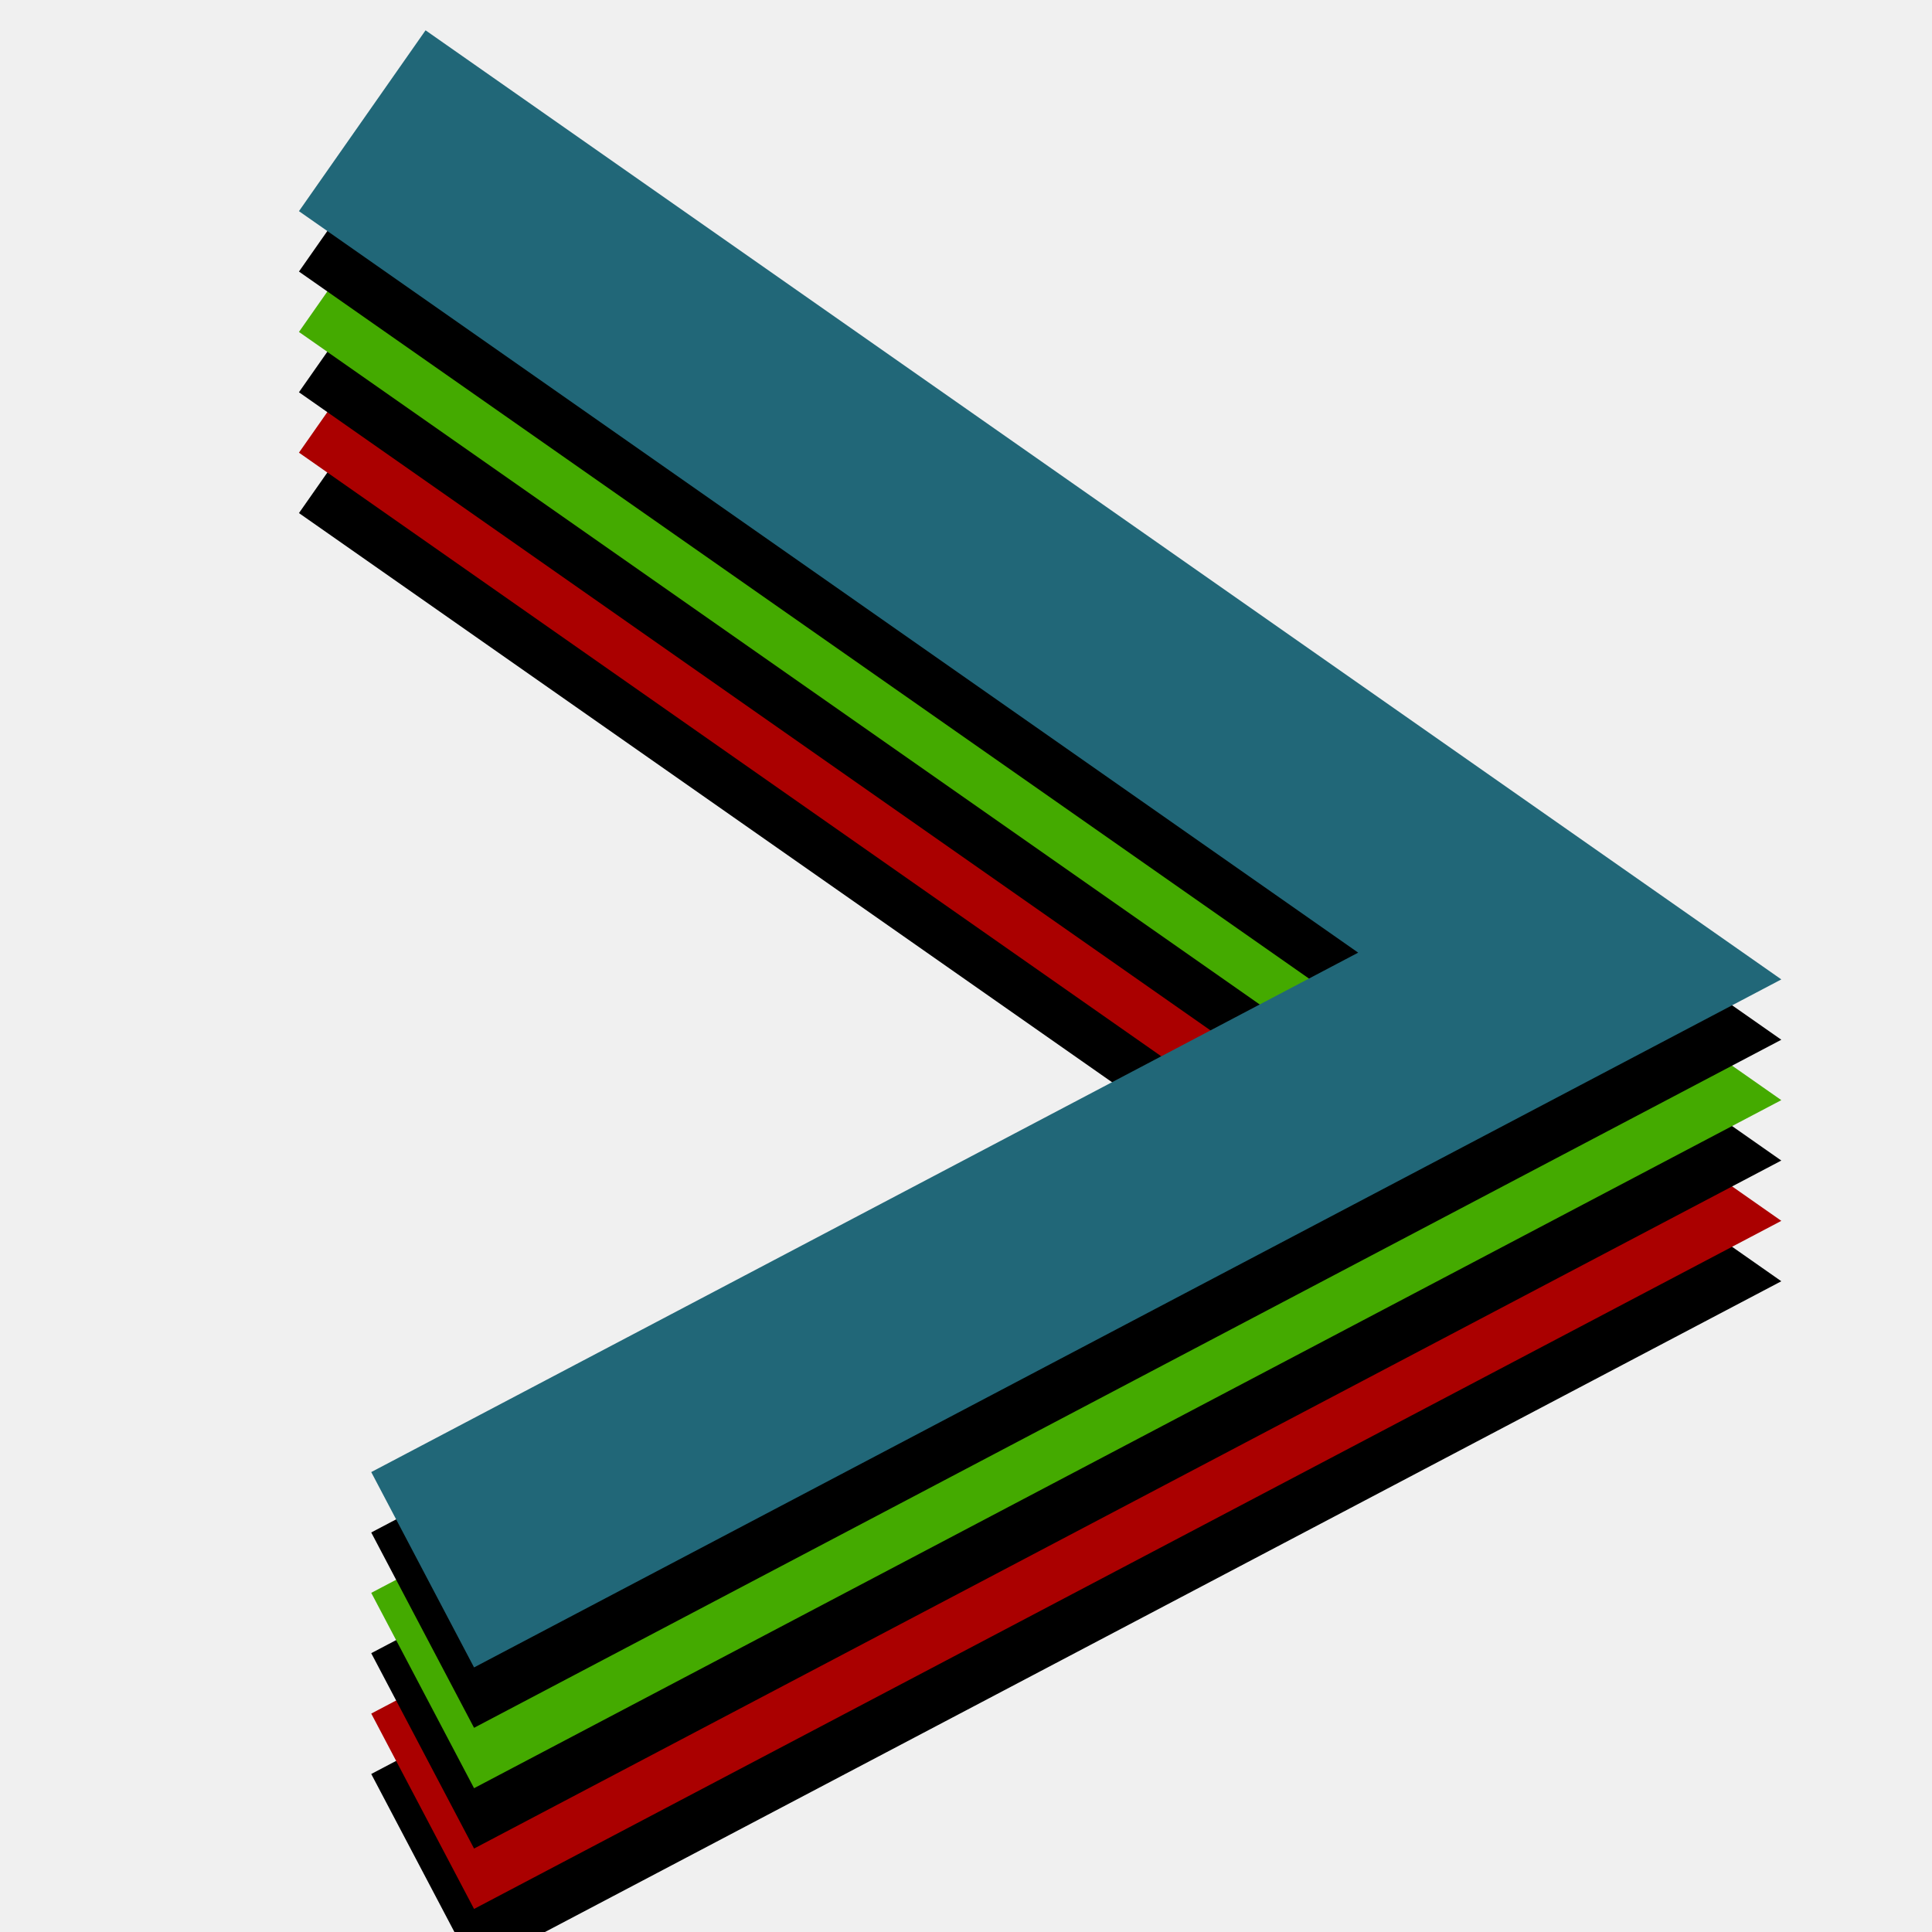
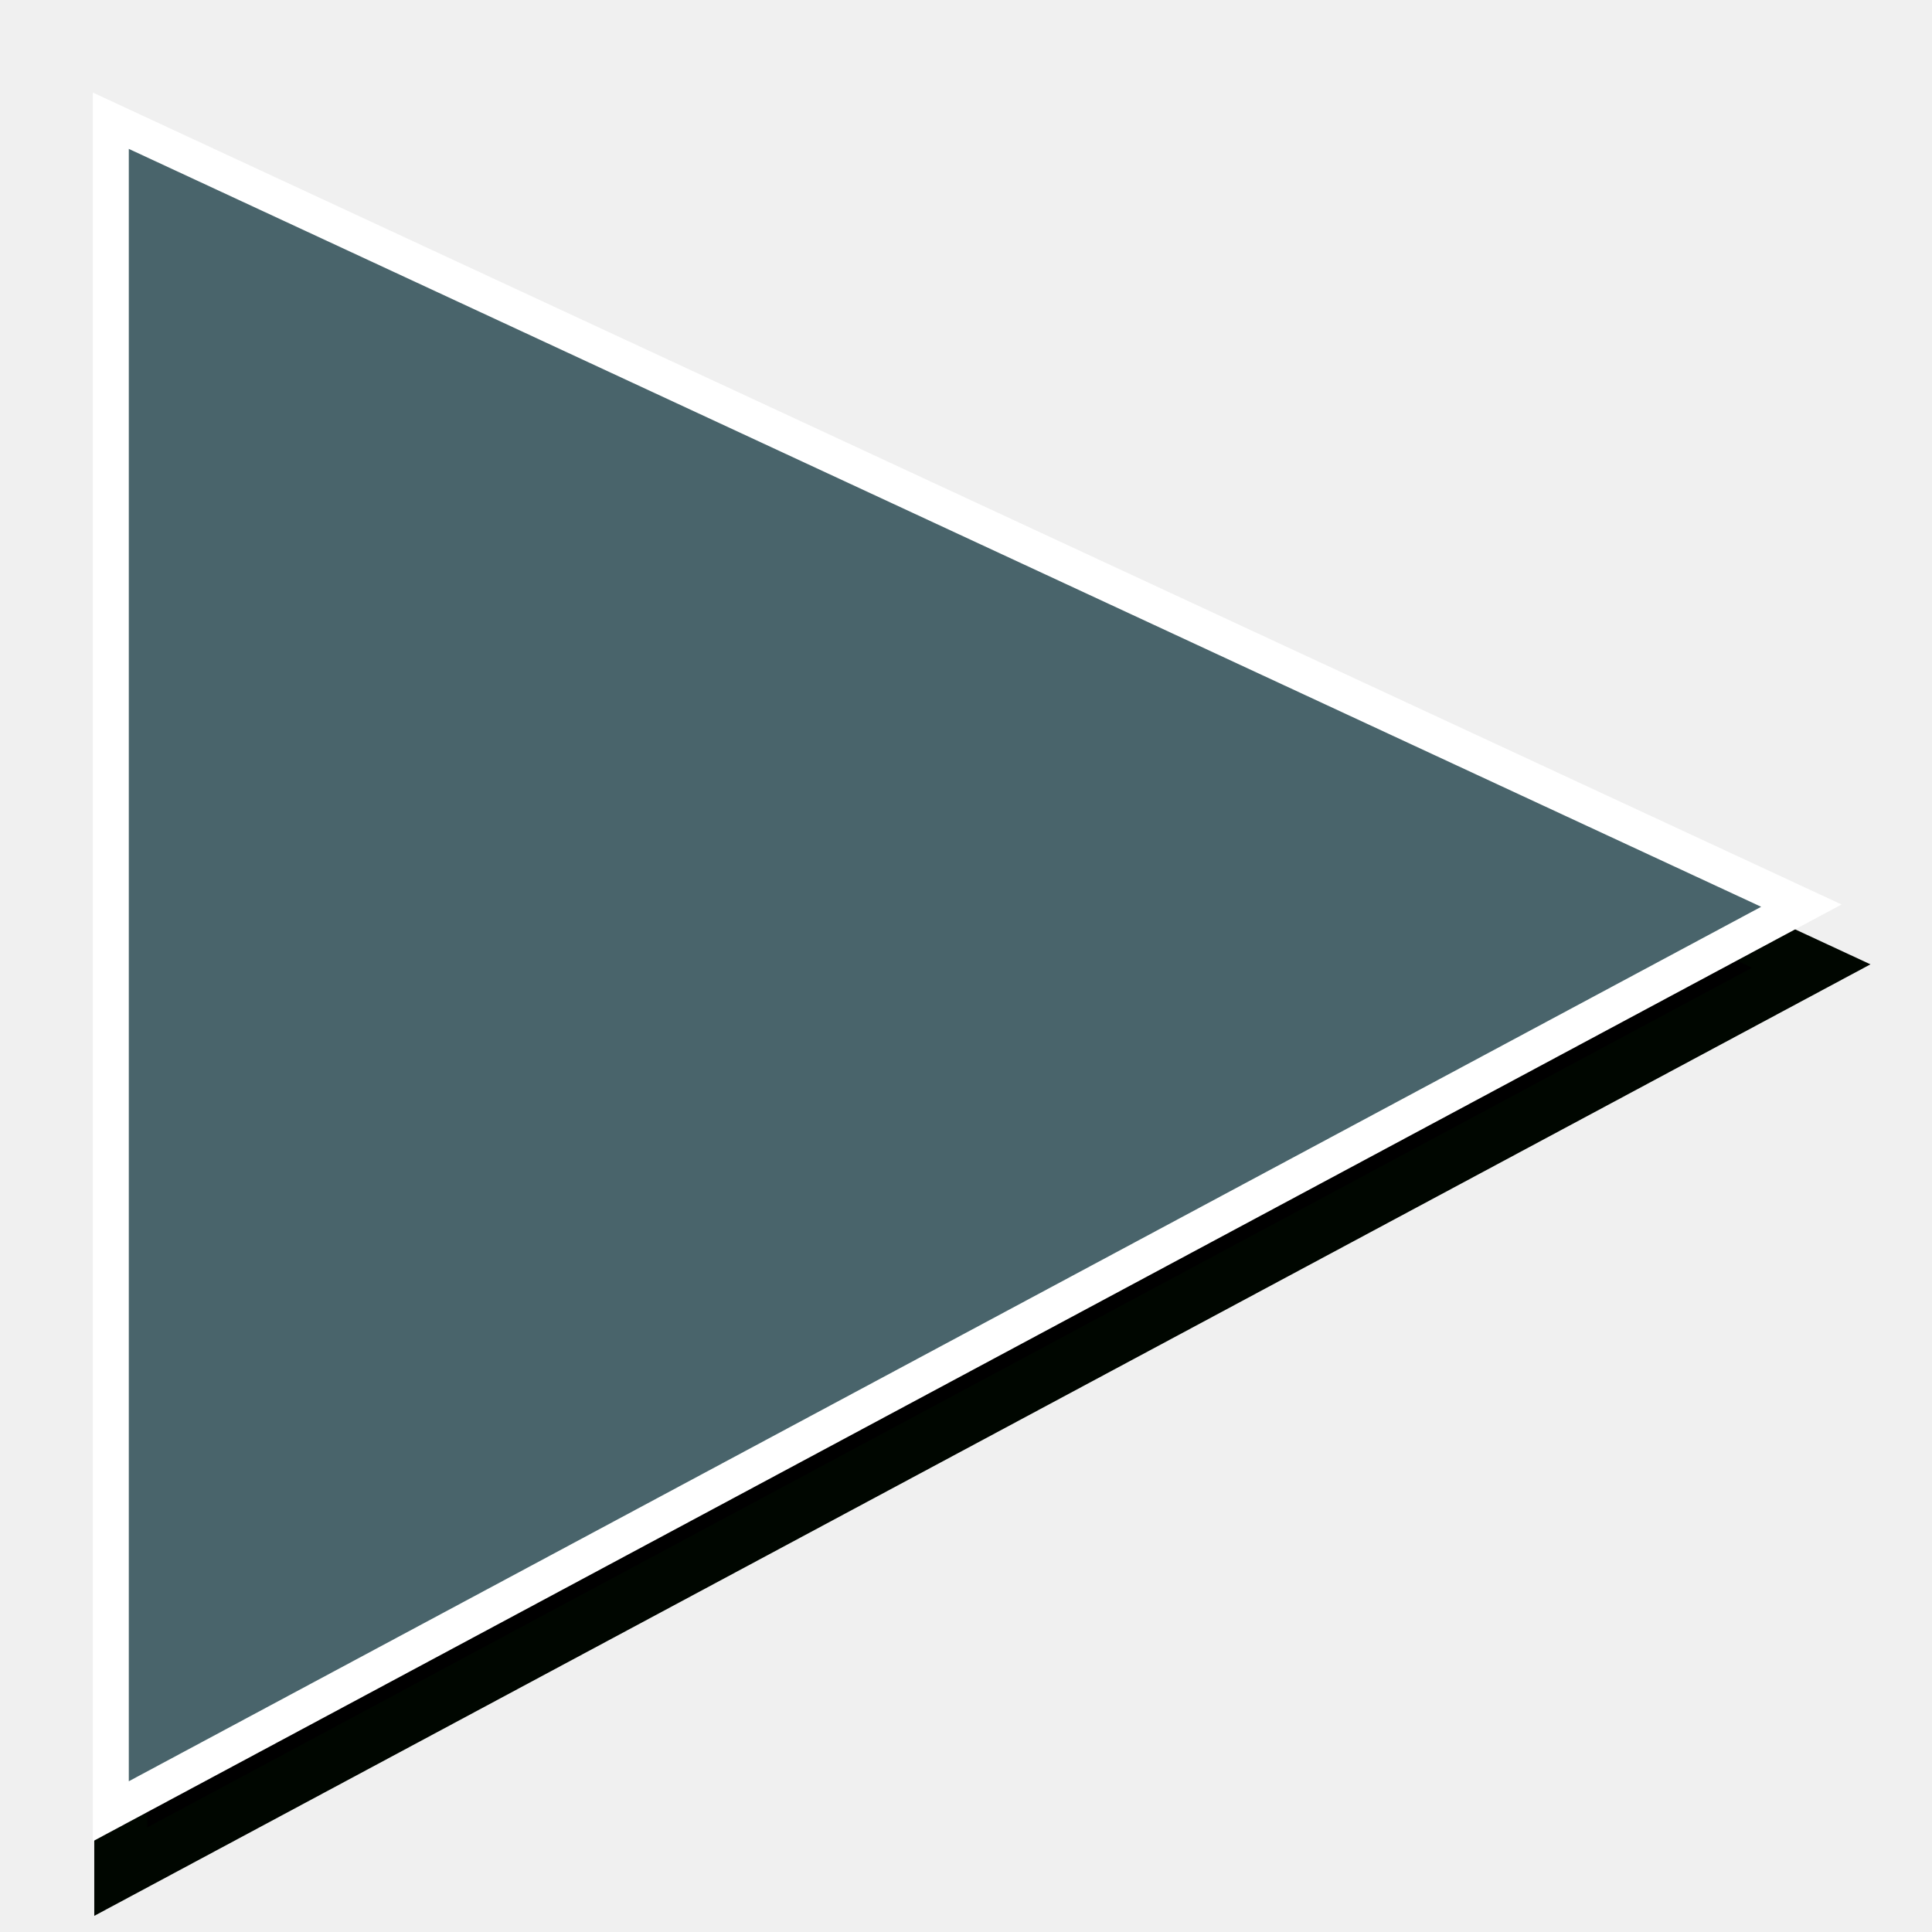
- <svg xmlns="http://www.w3.org/2000/svg" width="34.133" height="34.133" id="svg2985" version="1.1">
-   <defs id="defs2987" />
+ <svg xmlns="http://www.w3.org/2000/svg" xmlns:xlink="http://www.w3.org/1999/xlink" width="34.133" height="34.133" id="svg2985" version="1.1">
+   <defs id="defs2987">
+     <clipPath clipPathUnits="userSpaceOnUse" id="clipPath1145">
+       <use x="0" y="0" xlink:href="#g1141" id="use1147" width="100%" height="100%" />
+     </clipPath>
+     <clipPath clipPathUnits="userSpaceOnUse" id="clipPath1822-6-6-2">
+       <use x="0" y="0" xlink:href="#g1818-81-22-8" id="use1824-50-1-1" width="100%" height="100%" />
+     </clipPath>
+     <clipPath clipPathUnits="userSpaceOnUse" id="clipPath1822-6-6">
+       <use x="0" y="0" xlink:href="#g1818-81-22" id="use1824-50-1" width="100%" height="100%" />
+     </clipPath>
+     <clipPath clipPathUnits="userSpaceOnUse" id="clipPath1822-6">
+       <use x="0" y="0" xlink:href="#g1818-81" id="use1824-50" width="100%" height="100%" />
+     </clipPath>
+     <clipPath clipPathUnits="userSpaceOnUse" id="clipPath1822-6-3">
+       <use x="0" y="0" xlink:href="#g1818-81-2" id="use1824-50-9" width="100%" height="100%" />
+     </clipPath>
+   </defs>
  <g id="layer1">
-     <path style="fill:none;fill-opacity:1;stroke:#000000;stroke-width:3.9;stroke-linecap:butt;stroke-linejoin:miter;stroke-miterlimit:4;stroke-dasharray:none;stroke-opacity:1" d="M 6.4,7.467 27.733,22.4 7.467,33.067" id="path878" />
-     <path style="fill:none;fill-opacity:1;stroke:#aa0000;stroke-width:3.9;stroke-linecap:butt;stroke-linejoin:miter;stroke-miterlimit:4;stroke-dasharray:none;stroke-opacity:1" d="M 6.4,6.4 27.733,21.333 7.467,32" id="path878-7" />
-     <path style="fill:none;fill-opacity:1;stroke:#000000;stroke-width:3.9;stroke-linecap:butt;stroke-linejoin:miter;stroke-miterlimit:4;stroke-dasharray:none;stroke-opacity:1" d="M 6.4,5.333 27.733,20.267 7.467,30.933" id="path878-2" />
-     <path style="fill:none;fill-opacity:1;stroke:#44aa00;stroke-width:3.9;stroke-linecap:butt;stroke-linejoin:miter;stroke-miterlimit:4;stroke-dasharray:none;stroke-opacity:1" d="M 6.4,4.267 27.733,19.2 7.467,29.867" id="path878-26" />
-     <path style="fill:none;fill-opacity:1;stroke:#000000;stroke-width:3.9;stroke-linecap:butt;stroke-linejoin:miter;stroke-miterlimit:4;stroke-dasharray:none;stroke-opacity:1" d="M 6.4,3.2 27.733,18.133 7.467,28.8" id="path878-1" />
-     <path style="fill:none;fill-opacity:1;stroke:#216778;stroke-width:3.9;stroke-linecap:butt;stroke-linejoin:miter;stroke-miterlimit:4;stroke-dasharray:none;stroke-opacity:1" d="M 6.4,2.133 27.733,17.067 7.467,27.733" id="path878-0" />
+     <path style="fill:#000000;fill-opacity:1;stroke:#000600;stroke-width:0.935px;stroke-linecap:butt;stroke-linejoin:miter;stroke-opacity:1" d="M 2.133,3.2 V 33.067 l 29.867,-16 z" id="path841-3" />
+     <path style="fill:#49646b;fill-opacity:1;stroke:#ffffff;stroke-width:0.635;stroke-linecap:butt;stroke-linejoin:miter;stroke-miterlimit:4;stroke-dasharray:none;stroke-opacity:1" d="M 1.958,2.133 V 32 L 31.825,16 Z" id="path841" />
+     <g id="g1143" clip-path="url(#clipPath1145)" transform="matrix(0.6363637,0,0,0.6363637,-0.290914,9.696967)">
+       <g id="g1141">
+         <g id="g1820-6-9-0" clip-path="url(#clipPath1822-6-6-2)" style="fill:#003380;fill-opacity:1;stroke:#fdfdfd;stroke-width:2;stroke-miterlimit:4;stroke-dasharray:none;stroke-opacity:1" transform="translate(-8.533333,-7.466665)">
+           <g id="g1818-81-22-8" style="fill:#003380;fill-opacity:1;stroke:#fdfdfd;stroke-width:2;stroke-miterlimit:4;stroke-dasharray:none;stroke-opacity:1">
+             <rect style="fill:#003380;fill-opacity:1;stroke:#fdfdfd;stroke-width:2;stroke-miterlimit:4;stroke-dasharray:none;stroke-opacity:1" id="rect751-4-2-4" width="8.533" height="8.533" x="25.6" y="17.067" />
+             <rect style="fill:#003380;fill-opacity:1;stroke:#fdfdfd;stroke-width:2;stroke-miterlimit:4;stroke-dasharray:none;stroke-opacity:1" id="rect751-2-7-4-2" width="8.533" height="8.533" x="25.6" y="25.6" />
+             <rect style="fill:#003380;fill-opacity:1;stroke:#fdfdfd;stroke-width:2;stroke-miterlimit:4;stroke-dasharray:none;stroke-opacity:1" id="rect751-2-0-9-3-6" width="8.533" height="8.533" x="17.067" y="25.6" />
+           </g>
+         </g>
+         <g id="g1820-6-9" clip-path="url(#clipPath1822-6-6)" style="fill:#447821;fill-opacity:1;stroke:#fdfdfd;stroke-width:2;stroke-miterlimit:4;stroke-dasharray:none;stroke-opacity:1" transform="translate(-5.333333,-4.266666)">
+           <g id="g1818-81-22" style="fill:#447821;fill-opacity:1;stroke:#fdfdfd;stroke-width:2;stroke-miterlimit:4;stroke-dasharray:none;stroke-opacity:1">
+             <rect style="fill:#447821;fill-opacity:1;stroke:#fdfdfd;stroke-width:2;stroke-miterlimit:4;stroke-dasharray:none;stroke-opacity:1" id="rect751-4-2" width="8.533" height="8.533" x="25.6" y="17.067" />
+             <rect style="fill:#447821;fill-opacity:1;stroke:#fdfdfd;stroke-width:2;stroke-miterlimit:4;stroke-dasharray:none;stroke-opacity:1" id="rect751-2-7-4" width="8.533" height="8.533" x="25.6" y="25.6" />
+             <rect style="fill:#447821;fill-opacity:1;stroke:#fdfdfd;stroke-width:2;stroke-miterlimit:4;stroke-dasharray:none;stroke-opacity:1" id="rect751-2-0-9-3" width="8.533" height="8.533" x="17.067" y="25.6" />
+           </g>
+         </g>
+         <g id="g1820-6" clip-path="url(#clipPath1822-6)" style="fill:#aa0000;stroke:#fdfdfd;stroke-opacity:1" transform="translate(-2.133332,-1.066666)">
+           <g id="g1818-81" style="fill:#aa0000;stroke:#fdfdfd;stroke-opacity:1">
+             <rect style="fill:#aa0000;stroke:#fdfdfd;stroke-width:1.069;stroke-opacity:1" id="rect751-4" width="8.533" height="8.533" x="25.6" y="17.067" />
+             <rect style="fill:#aa0000;stroke:#fdfdfd;stroke-width:1.069;stroke-opacity:1" id="rect751-2-7" width="8.533" height="8.533" x="25.6" y="25.6" />
+             <rect style="fill:#aa0000;stroke:#fdfdfd;stroke-width:1.069;stroke-opacity:1" id="rect751-2-0-9" width="8.533" height="8.533" x="17.067" y="25.6" />
+           </g>
+         </g>
+         <g id="g1820-6-6" clip-path="url(#clipPath1822-6-3)" style="fill:#aa0000;stroke:#fdfdfd;stroke-width:2;stroke-miterlimit:4;stroke-dasharray:none;stroke-opacity:1" transform="translate(-2.133332,-1.066666)">
+           <g id="g1818-81-2" style="fill:#aa0000;stroke:#fdfdfd;stroke-width:2;stroke-miterlimit:4;stroke-dasharray:none;stroke-opacity:1">
+             <rect style="fill:#aa0000;stroke:#fdfdfd;stroke-width:2;stroke-miterlimit:4;stroke-dasharray:none;stroke-opacity:1" id="rect751-4-4" width="8.533" height="8.533" x="25.6" y="17.067" />
+             <rect style="fill:#aa0000;stroke:#fdfdfd;stroke-width:2;stroke-miterlimit:4;stroke-dasharray:none;stroke-opacity:1" id="rect751-2-7-5" width="8.533" height="8.533" x="25.6" y="25.6" />
+             <rect style="fill:#aa0000;stroke:#fdfdfd;stroke-width:2;stroke-miterlimit:4;stroke-dasharray:none;stroke-opacity:1" id="rect751-2-0-9-0" width="8.533" height="8.533" x="17.067" y="25.6" />
+           </g>
+         </g>
+       </g>
+     </g>
  </g>
</svg>
